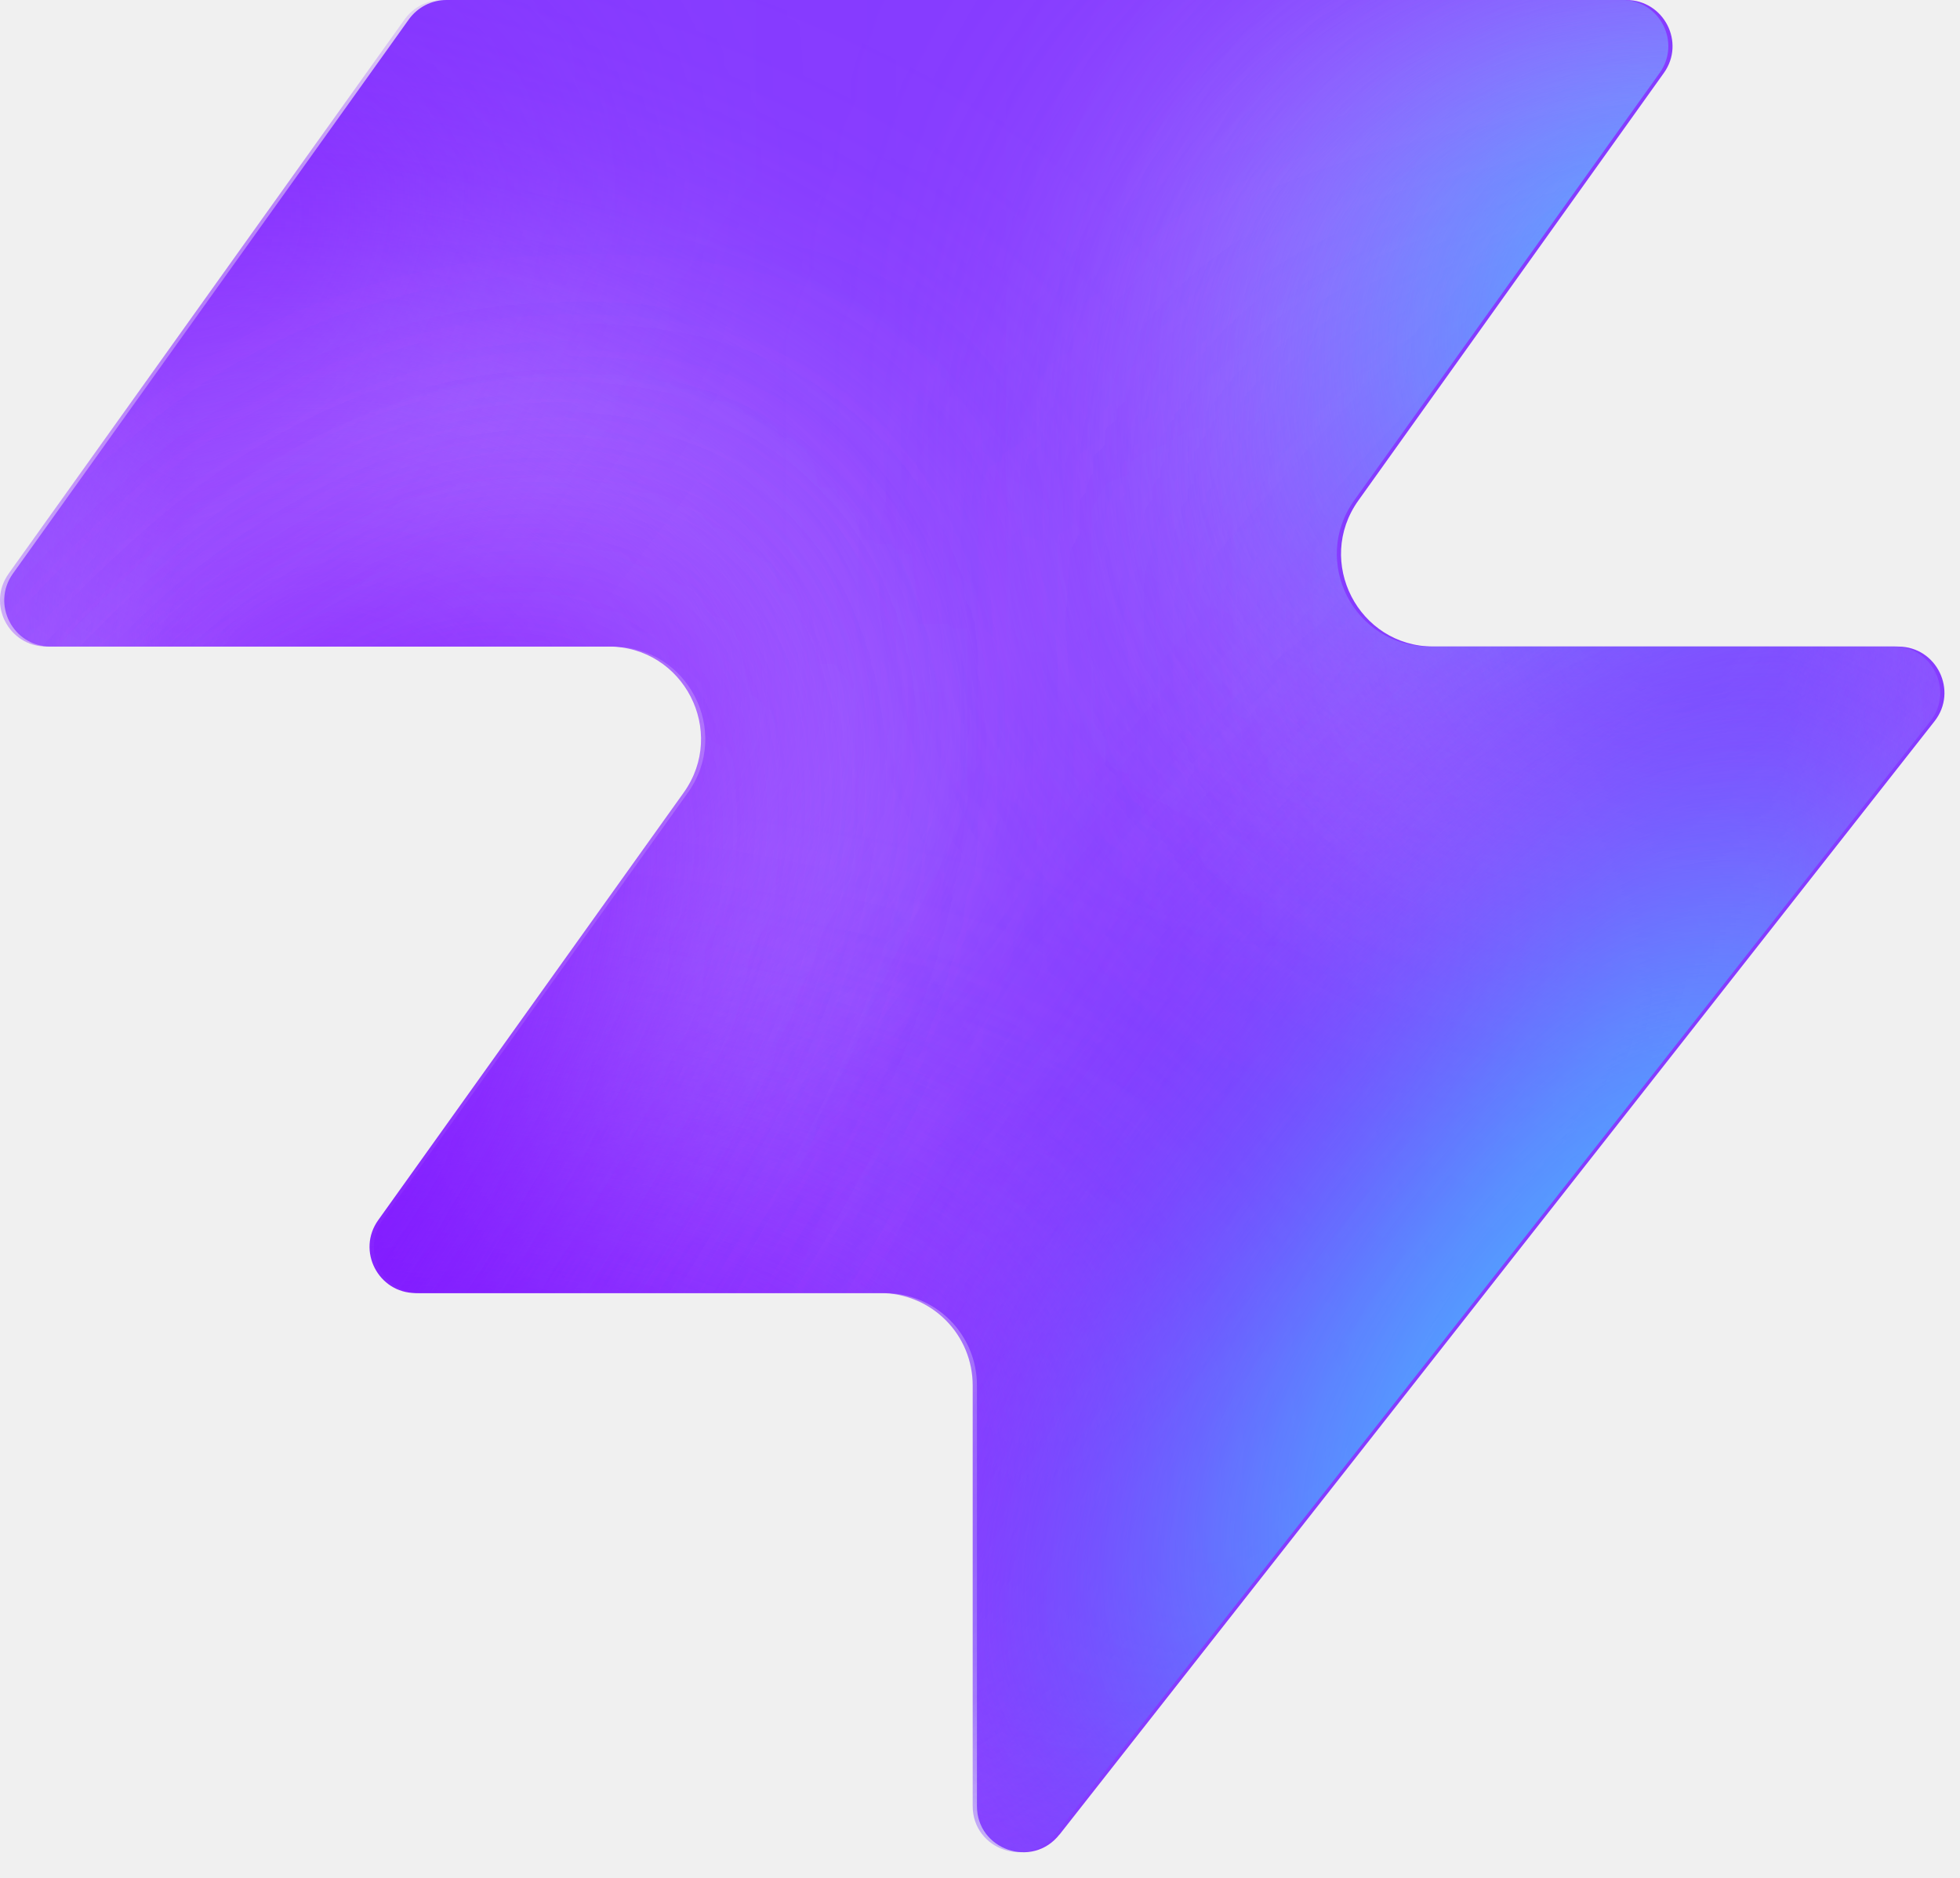
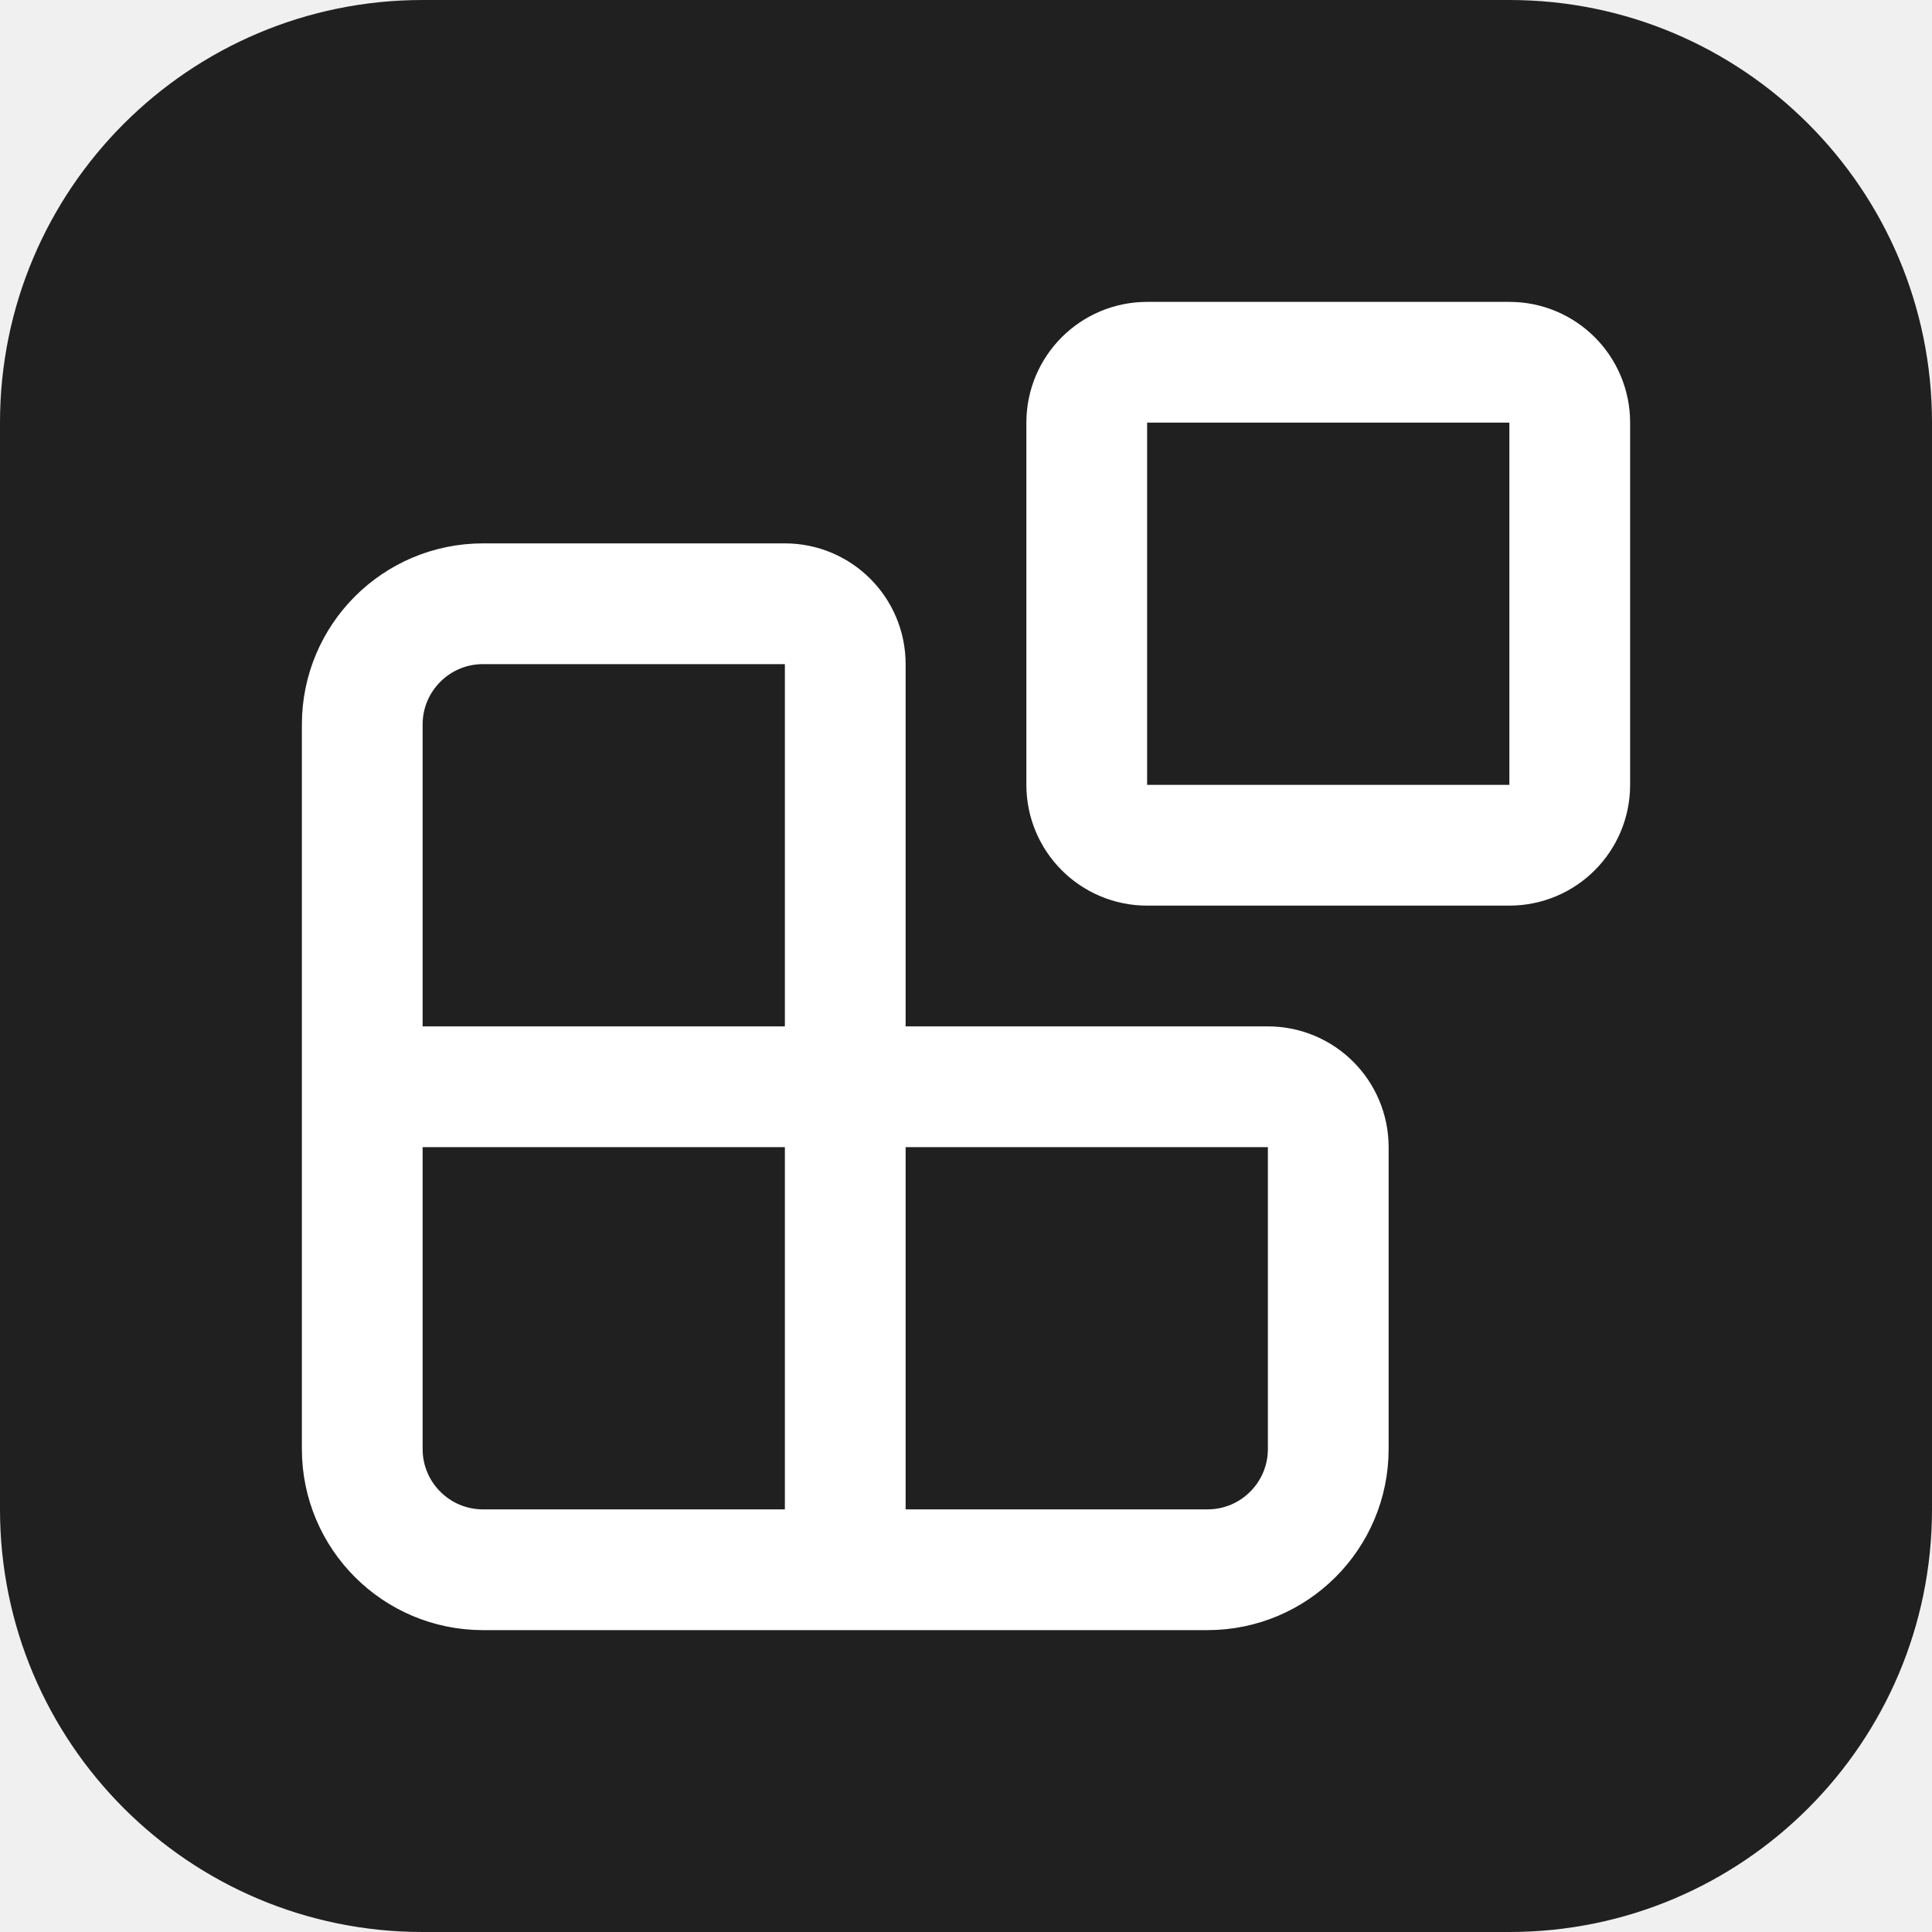
- <svg xmlns="http://www.w3.org/2000/svg" width="48" height="46" fill="none" viewBox="0 0 48 46">
-   <path fill="#863bff" d="M25.946 44.938c-.664.845-2.021.375-2.021-.698V33.937a2.26 2.26 0 0 0-2.262-2.262H10.287c-.92 0-1.456-1.04-.92-1.788l7.48-10.471c1.07-1.497 0-3.578-1.842-3.578H1.237c-.92 0-1.456-1.04-.92-1.788L10.013.474c.214-.297.556-.474.92-.474h28.894c.92 0 1.456 1.04.92 1.788l-7.48 10.471c-1.07 1.498 0 3.579 1.842 3.579h11.377c.943 0 1.473 1.088.89 1.83L25.947 44.94z" style="fill:#863bff;fill:color(display-p3 .525 .23 1);fill-opacity:1" />
-   <mask id="a" width="48" height="46" x="0" y="0" maskUnits="userSpaceOnUse" style="mask-type:alpha">
-     <path fill="#000" d="M25.842 44.938c-.664.844-2.021.375-2.021-.698V33.937a2.26 2.26 0 0 0-2.262-2.262H10.183c-.92 0-1.456-1.04-.92-1.788l7.48-10.471c1.07-1.498 0-3.579-1.842-3.579H1.133c-.92 0-1.456-1.04-.92-1.787L9.91.473c.214-.297.556-.474.92-.474h28.894c.92 0 1.456 1.04.92 1.788l-7.48 10.471c-1.07 1.498 0 3.578 1.842 3.578h11.377c.943 0 1.473 1.088.89 1.832L25.843 44.94z" style="fill:#000;fill-opacity:1" />
-   </mask>
-   <g mask="url(#a)">
-     <g filter="url(#b)">
-       <ellipse cx="5.508" cy="14.704" fill="#ede6ff" rx="5.508" ry="14.704" style="fill:#ede6ff;fill:color(display-p3 .927 .903 1);fill-opacity:1" transform="matrix(.00324 1 1 -.00324 -4.47 31.516)" />
-     </g>
-     <g filter="url(#c)">
-       <ellipse cx="10.399" cy="29.851" fill="#ede6ff" rx="10.399" ry="29.851" style="fill:#ede6ff;fill:color(display-p3 .927 .903 1);fill-opacity:1" transform="matrix(.00324 1 1 -.00324 -39.328 7.883)" />
-     </g>
-     <g filter="url(#d)">
-       <ellipse cx="5.508" cy="30.487" fill="#7e14ff" rx="5.508" ry="30.487" style="fill:#7e14ff;fill:color(display-p3 .492 .077 1);fill-opacity:1" transform="rotate(89.814 -25.913 -14.639)scale(1 -1)" />
-     </g>
-     <g filter="url(#e)">
-       <ellipse cx="5.508" cy="30.599" fill="#7e14ff" rx="5.508" ry="30.599" style="fill:#7e14ff;fill:color(display-p3 .492 .077 1);fill-opacity:1" transform="rotate(89.814 -32.644 -3.334)scale(1 -1)" />
-     </g>
-     <g filter="url(#f)">
-       <ellipse cx="5.508" cy="30.599" fill="#7e14ff" rx="5.508" ry="30.599" style="fill:#7e14ff;fill:color(display-p3 .492 .077 1);fill-opacity:1" transform="matrix(.00324 1 1 -.00324 -34.34 30.47)" />
-     </g>
-     <g filter="url(#g)">
-       <ellipse cx="14.072" cy="22.078" fill="#ede6ff" rx="14.072" ry="22.078" style="fill:#ede6ff;fill:color(display-p3 .927 .903 1);fill-opacity:1" transform="rotate(93.35 24.506 48.493)scale(-1 1)" />
-     </g>
-     <g filter="url(#h)">
-       <ellipse cx="3.47" cy="21.501" fill="#7e14ff" rx="3.47" ry="21.501" style="fill:#7e14ff;fill:color(display-p3 .492 .077 1);fill-opacity:1" transform="rotate(89.009 28.708 47.59)scale(-1 1)" />
-     </g>
-     <g filter="url(#i)">
-       <ellipse cx="3.47" cy="21.501" fill="#7e14ff" rx="3.47" ry="21.501" style="fill:#7e14ff;fill:color(display-p3 .492 .077 1);fill-opacity:1" transform="rotate(89.009 28.708 47.59)scale(-1 1)" />
-     </g>
-     <g filter="url(#j)">
-       <ellipse cx=".387" cy="8.972" fill="#7e14ff" rx="4.407" ry="29.108" style="fill:#7e14ff;fill:color(display-p3 .492 .077 1);fill-opacity:1" transform="rotate(39.51 .387 8.972)" />
-     </g>
-     <g filter="url(#k)">
-       <ellipse cx="47.523" cy="-6.092" fill="#7e14ff" rx="4.407" ry="29.108" style="fill:#7e14ff;fill:color(display-p3 .492 .077 1);fill-opacity:1" transform="rotate(37.892 47.523 -6.092)" />
-     </g>
-     <g filter="url(#l)">
-       <ellipse cx="41.412" cy="6.333" fill="#47bfff" rx="5.971" ry="9.665" style="fill:#47bfff;fill:color(display-p3 .28 .748 1);fill-opacity:1" transform="rotate(37.892 41.412 6.333)" />
-     </g>
-     <g filter="url(#m)">
-       <ellipse cx="-1.879" cy="38.332" fill="#7e14ff" rx="4.407" ry="29.108" style="fill:#7e14ff;fill:color(display-p3 .492 .077 1);fill-opacity:1" transform="rotate(37.892 -1.88 38.332)" />
-     </g>
-     <g filter="url(#n)">
-       <ellipse cx="-1.879" cy="38.332" fill="#7e14ff" rx="4.407" ry="29.108" style="fill:#7e14ff;fill:color(display-p3 .492 .077 1);fill-opacity:1" transform="rotate(37.892 -1.88 38.332)" />
-     </g>
-     <g filter="url(#o)">
-       <ellipse cx="35.651" cy="29.907" fill="#7e14ff" rx="4.407" ry="29.108" style="fill:#7e14ff;fill:color(display-p3 .492 .077 1);fill-opacity:1" transform="rotate(37.892 35.651 29.907)" />
-     </g>
-     <g filter="url(#p)">
-       <ellipse cx="38.418" cy="32.4" fill="#47bfff" rx="5.971" ry="15.297" style="fill:#47bfff;fill:color(display-p3 .28 .748 1);fill-opacity:1" transform="rotate(37.892 38.418 32.4)" />
-     </g>
+ <svg xmlns="http://www.w3.org/2000/svg" viewBox="0 0 64 64" width="64" height="64" role="img" aria-label="绘站">
+   <rect width="64" height="64" rx="14" fill="#202020" />
+   <g transform="translate(8 8) scale(2)" fill="none" stroke="#ffffff" stroke-width="2" stroke-linecap="round" stroke-linejoin="round">
+     <path d="M10 22V7a1 1 0 0 0-1-1H4a2 2 0 0 0-2 2v12a2 2 0 0 0 2 2h12a2 2 0 0 0 2-2v-5a1 1 0 0 0-1-1H2" />
+     <rect x="14" y="2" width="8" height="8" rx="1" />
  </g>
-   <defs>
-     <filter id="b" width="60.045" height="41.654" x="-19.77" y="16.149" color-interpolation-filters="sRGB" filterUnits="userSpaceOnUse">
-       <feFlood flood-opacity="0" result="BackgroundImageFix" />
-       <feBlend in="SourceGraphic" in2="BackgroundImageFix" result="shape" />
-       <feGaussianBlur result="effect1_foregroundBlur_2002_17158" stdDeviation="7.659" />
-     </filter>
-     <filter id="c" width="90.34" height="51.437" x="-54.613" y="-7.533" color-interpolation-filters="sRGB" filterUnits="userSpaceOnUse">
-       <feFlood flood-opacity="0" result="BackgroundImageFix" />
-       <feBlend in="SourceGraphic" in2="BackgroundImageFix" result="shape" />
-       <feGaussianBlur result="effect1_foregroundBlur_2002_17158" stdDeviation="7.659" />
-     </filter>
-     <filter id="d" width="79.355" height="29.4" x="-49.64" y="2.03" color-interpolation-filters="sRGB" filterUnits="userSpaceOnUse">
-       <feFlood flood-opacity="0" result="BackgroundImageFix" />
-       <feBlend in="SourceGraphic" in2="BackgroundImageFix" result="shape" />
-       <feGaussianBlur result="effect1_foregroundBlur_2002_17158" stdDeviation="4.596" />
-     </filter>
-     <filter id="e" width="79.579" height="29.4" x="-45.045" y="20.029" color-interpolation-filters="sRGB" filterUnits="userSpaceOnUse">
-       <feFlood flood-opacity="0" result="BackgroundImageFix" />
-       <feBlend in="SourceGraphic" in2="BackgroundImageFix" result="shape" />
-       <feGaussianBlur result="effect1_foregroundBlur_2002_17158" stdDeviation="4.596" />
-     </filter>
-     <filter id="f" width="79.579" height="29.4" x="-43.513" y="21.178" color-interpolation-filters="sRGB" filterUnits="userSpaceOnUse">
-       <feFlood flood-opacity="0" result="BackgroundImageFix" />
-       <feBlend in="SourceGraphic" in2="BackgroundImageFix" result="shape" />
-       <feGaussianBlur result="effect1_foregroundBlur_2002_17158" stdDeviation="4.596" />
-     </filter>
-     <filter id="g" width="74.749" height="58.852" x="15.756" y="-17.901" color-interpolation-filters="sRGB" filterUnits="userSpaceOnUse">
-       <feFlood flood-opacity="0" result="BackgroundImageFix" />
-       <feBlend in="SourceGraphic" in2="BackgroundImageFix" result="shape" />
-       <feGaussianBlur result="effect1_foregroundBlur_2002_17158" stdDeviation="7.659" />
-     </filter>
-     <filter id="h" width="61.377" height="25.362" x="23.548" y="2.284" color-interpolation-filters="sRGB" filterUnits="userSpaceOnUse">
-       <feFlood flood-opacity="0" result="BackgroundImageFix" />
-       <feBlend in="SourceGraphic" in2="BackgroundImageFix" result="shape" />
-       <feGaussianBlur result="effect1_foregroundBlur_2002_17158" stdDeviation="4.596" />
-     </filter>
-     <filter id="i" width="61.377" height="25.362" x="23.548" y="2.284" color-interpolation-filters="sRGB" filterUnits="userSpaceOnUse">
-       <feFlood flood-opacity="0" result="BackgroundImageFix" />
-       <feBlend in="SourceGraphic" in2="BackgroundImageFix" result="shape" />
-       <feGaussianBlur result="effect1_foregroundBlur_2002_17158" stdDeviation="4.596" />
-     </filter>
-     <filter id="j" width="56.045" height="63.649" x="-27.636" y="-22.853" color-interpolation-filters="sRGB" filterUnits="userSpaceOnUse">
-       <feFlood flood-opacity="0" result="BackgroundImageFix" />
-       <feBlend in="SourceGraphic" in2="BackgroundImageFix" result="shape" />
-       <feGaussianBlur result="effect1_foregroundBlur_2002_17158" stdDeviation="4.596" />
-     </filter>
-     <filter id="k" width="54.814" height="64.646" x="20.116" y="-38.415" color-interpolation-filters="sRGB" filterUnits="userSpaceOnUse">
-       <feFlood flood-opacity="0" result="BackgroundImageFix" />
-       <feBlend in="SourceGraphic" in2="BackgroundImageFix" result="shape" />
-       <feGaussianBlur result="effect1_foregroundBlur_2002_17158" stdDeviation="4.596" />
-     </filter>
-     <filter id="l" width="33.541" height="35.313" x="24.641" y="-11.323" color-interpolation-filters="sRGB" filterUnits="userSpaceOnUse">
-       <feFlood flood-opacity="0" result="BackgroundImageFix" />
-       <feBlend in="SourceGraphic" in2="BackgroundImageFix" result="shape" />
-       <feGaussianBlur result="effect1_foregroundBlur_2002_17158" stdDeviation="4.596" />
-     </filter>
-     <filter id="m" width="54.814" height="64.646" x="-29.286" y="6.009" color-interpolation-filters="sRGB" filterUnits="userSpaceOnUse">
-       <feFlood flood-opacity="0" result="BackgroundImageFix" />
-       <feBlend in="SourceGraphic" in2="BackgroundImageFix" result="shape" />
-       <feGaussianBlur result="effect1_foregroundBlur_2002_17158" stdDeviation="4.596" />
-     </filter>
-     <filter id="n" width="54.814" height="64.646" x="-29.286" y="6.009" color-interpolation-filters="sRGB" filterUnits="userSpaceOnUse">
-       <feFlood flood-opacity="0" result="BackgroundImageFix" />
-       <feBlend in="SourceGraphic" in2="BackgroundImageFix" result="shape" />
-       <feGaussianBlur result="effect1_foregroundBlur_2002_17158" stdDeviation="4.596" />
-     </filter>
-     <filter id="o" width="54.814" height="64.646" x="8.244" y="-2.416" color-interpolation-filters="sRGB" filterUnits="userSpaceOnUse">
-       <feFlood flood-opacity="0" result="BackgroundImageFix" />
-       <feBlend in="SourceGraphic" in2="BackgroundImageFix" result="shape" />
-       <feGaussianBlur result="effect1_foregroundBlur_2002_17158" stdDeviation="4.596" />
-     </filter>
-     <filter id="p" width="39.409" height="43.623" x="18.713" y="10.588" color-interpolation-filters="sRGB" filterUnits="userSpaceOnUse">
-       <feFlood flood-opacity="0" result="BackgroundImageFix" />
-       <feBlend in="SourceGraphic" in2="BackgroundImageFix" result="shape" />
-       <feGaussianBlur result="effect1_foregroundBlur_2002_17158" stdDeviation="4.596" />
-     </filter>
-   </defs>
</svg>
